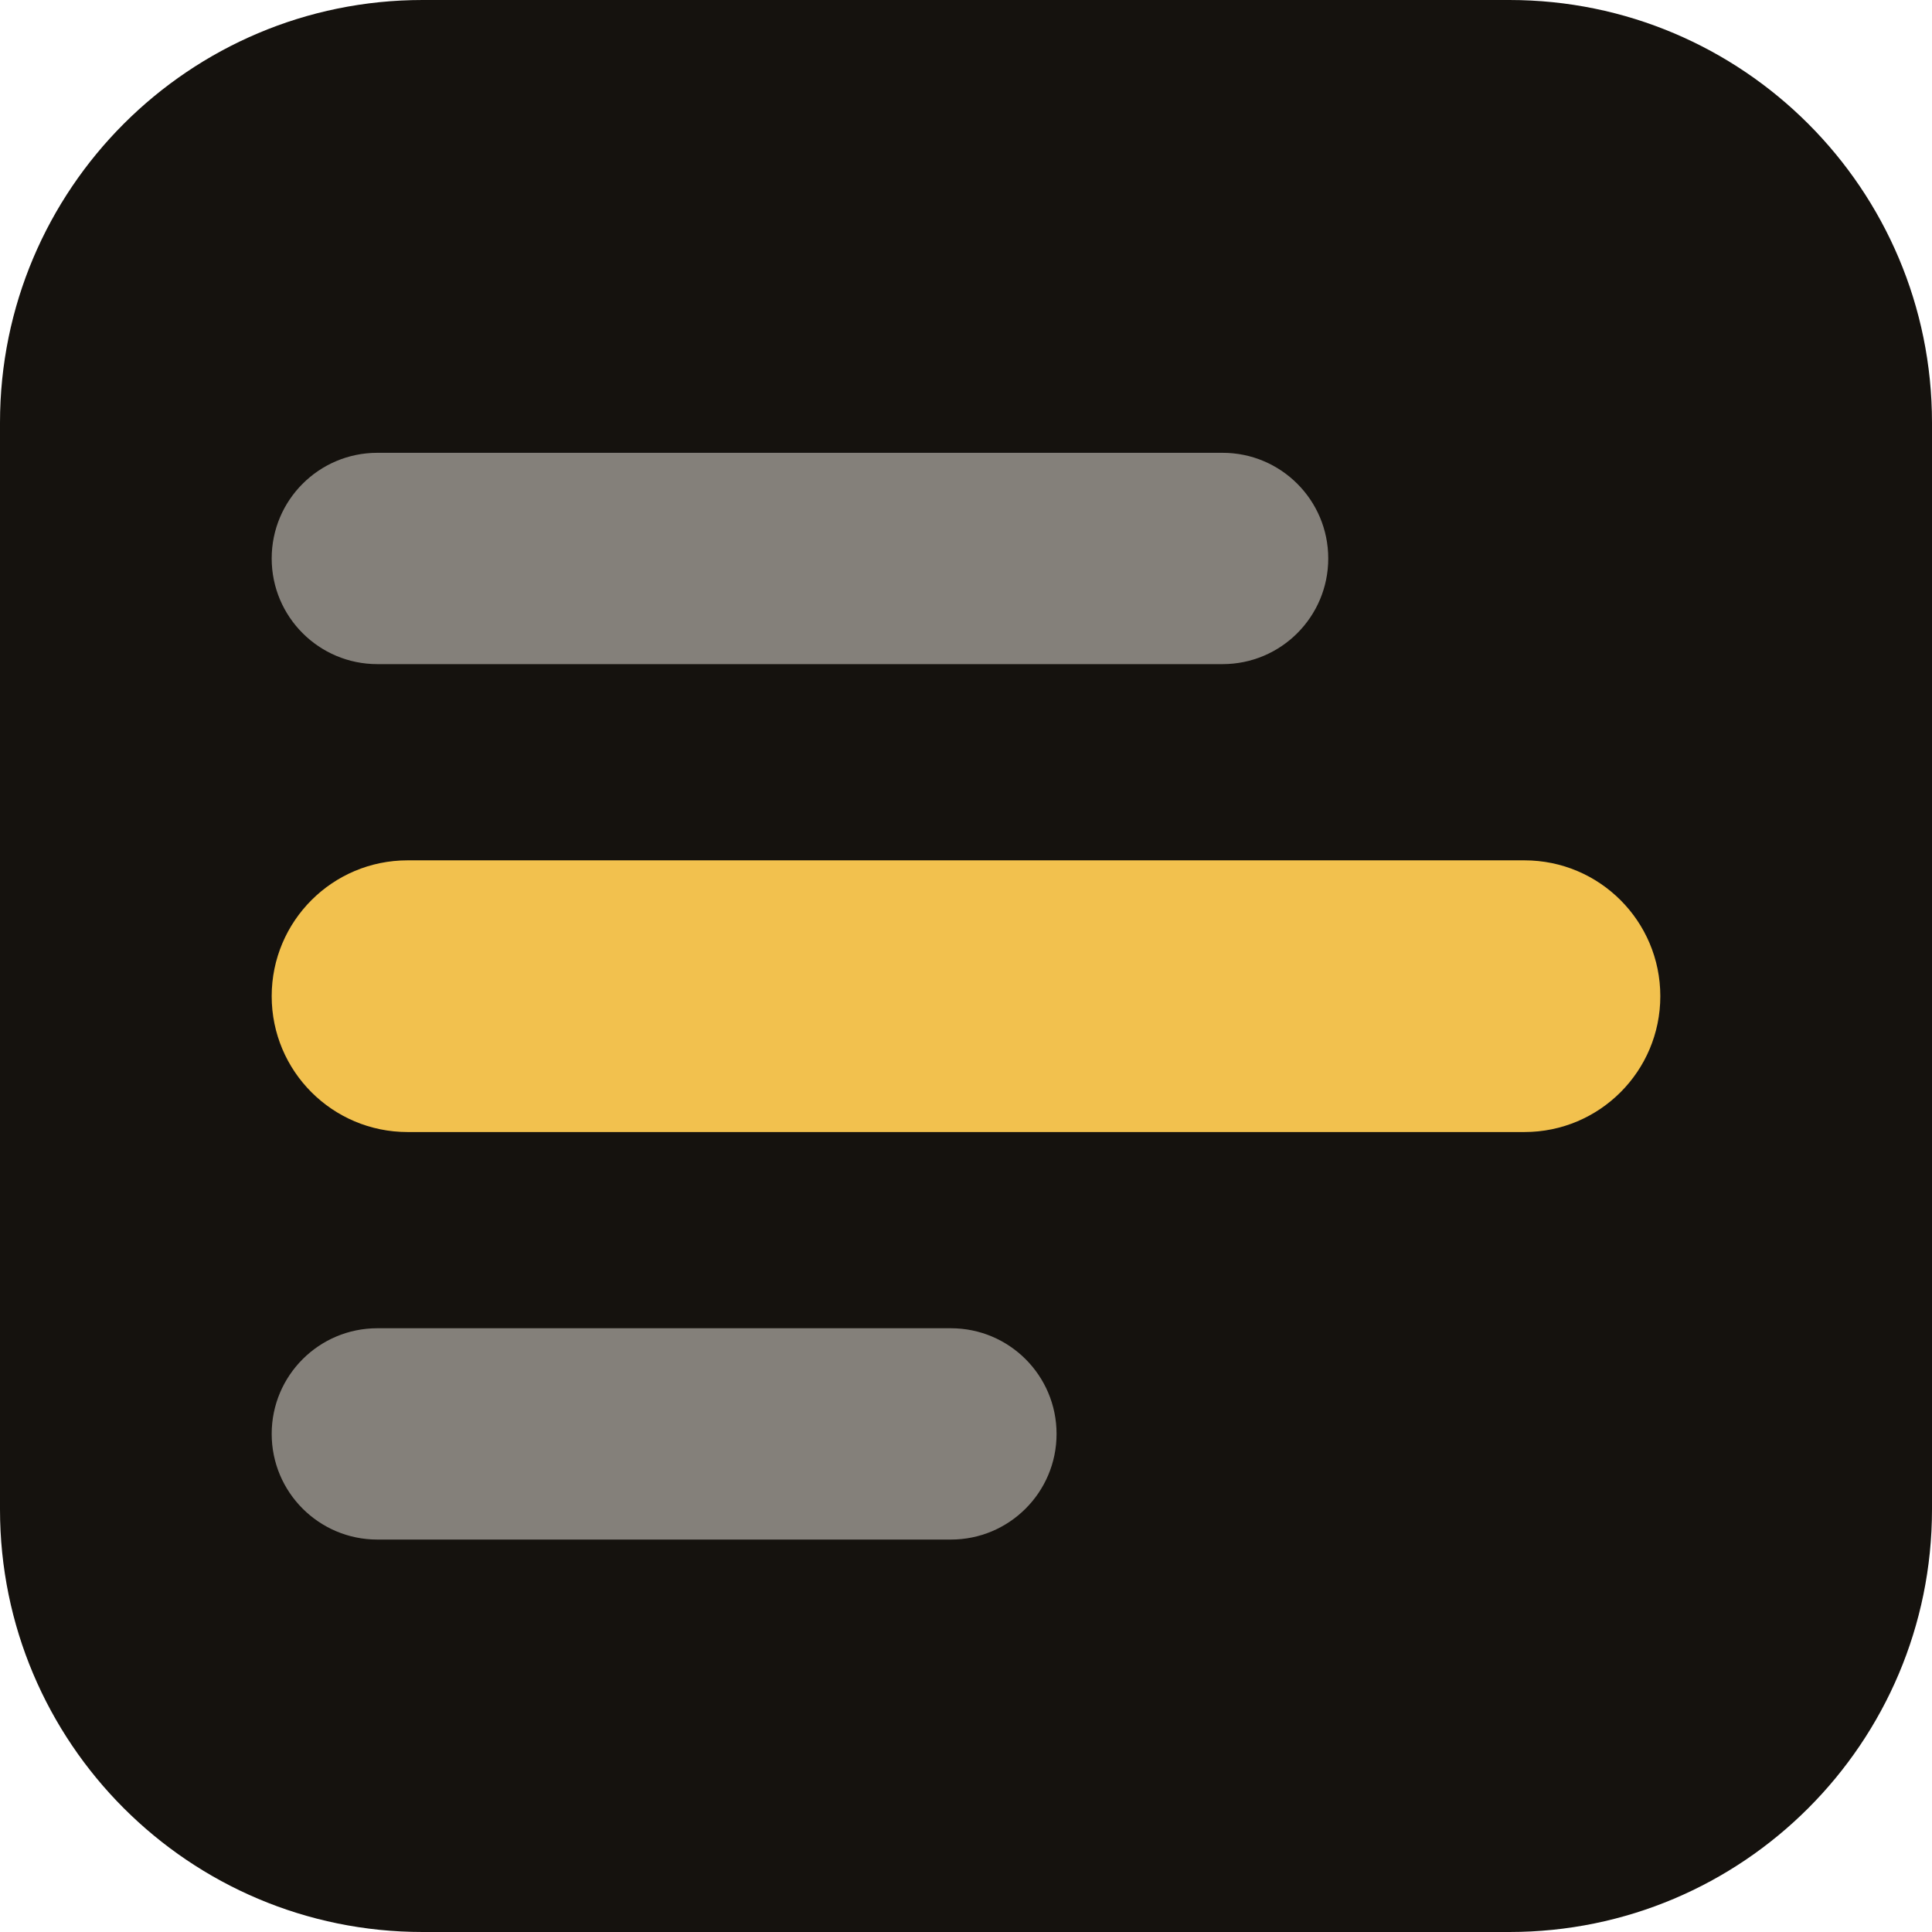
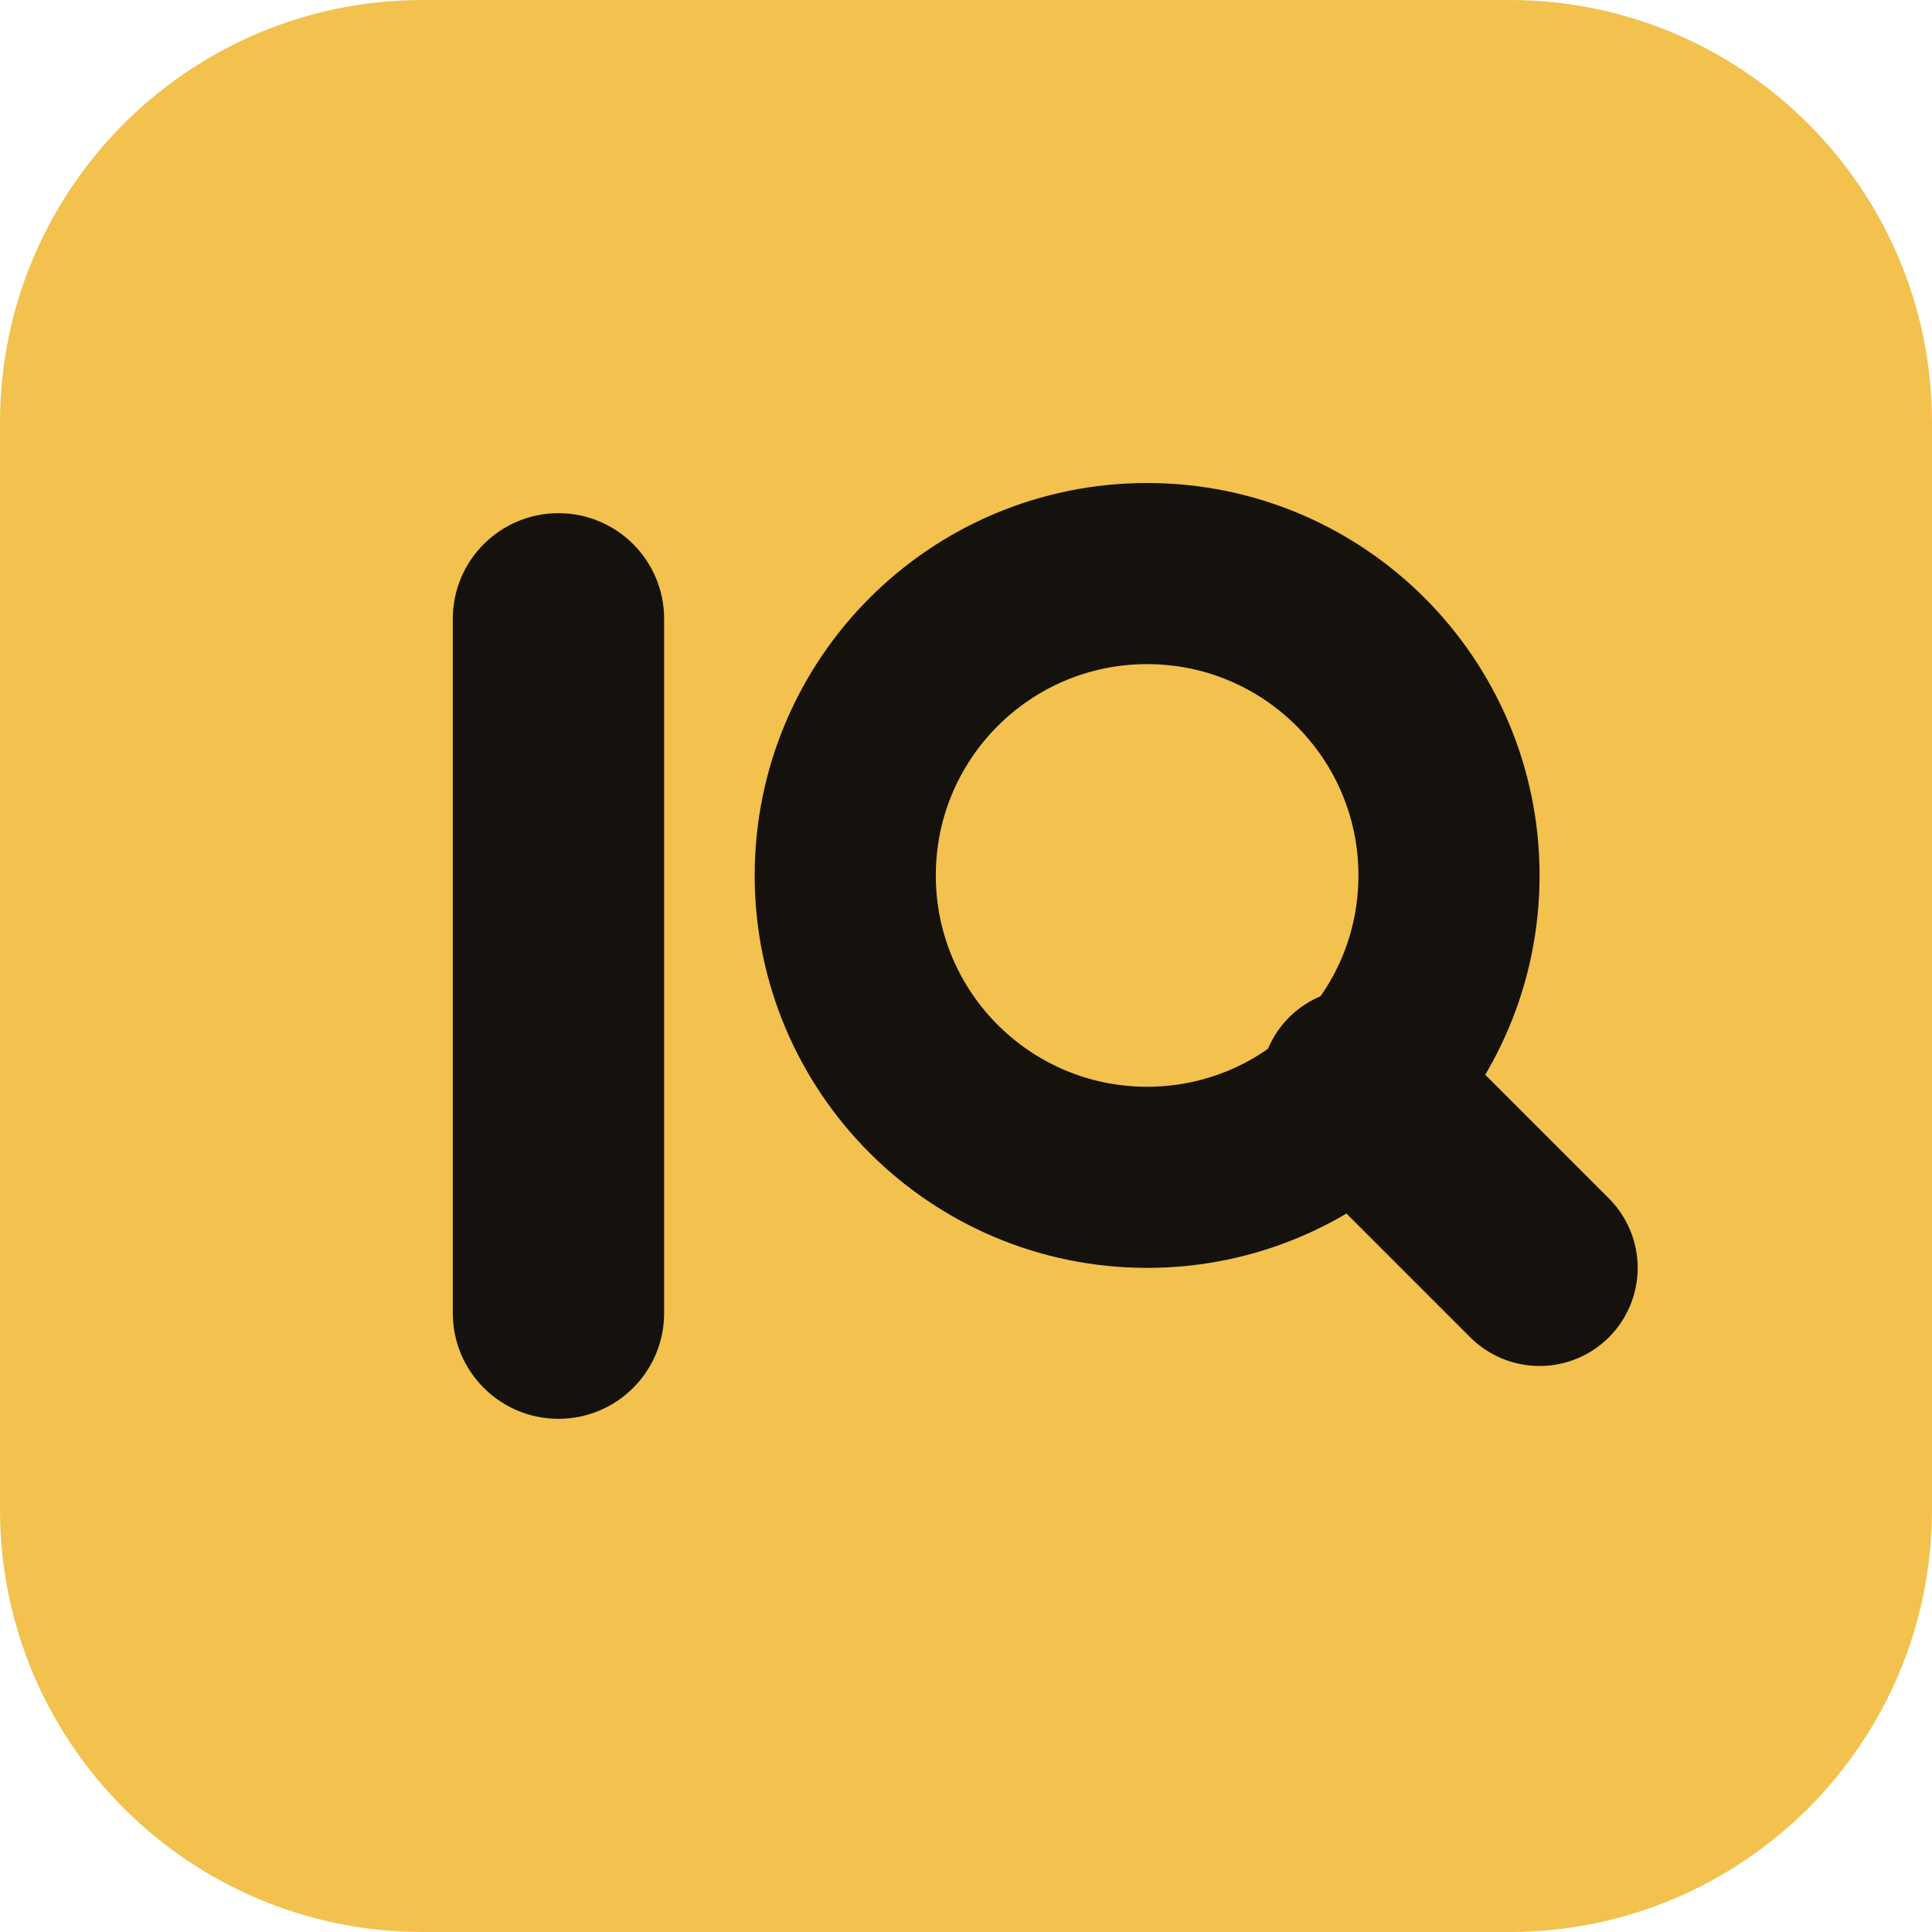
<svg xmlns="http://www.w3.org/2000/svg" viewBox="0 0 64 64" width="64" height="64">
-   <rect width="64" height="64" rx="14" fill="#15120E" />
-   <rect x="9.00" y="15.00" width="35.00" height="7.00" rx="3.50" fill="#F5EFE6" fill-opacity="0.5" />
-   <rect x="9.00" y="28.50" width="46.00" height="9.00" rx="4.50" fill="#F2C14E" fill-opacity="1" />
-   <rect x="9.00" y="44.00" width="26.00" height="7.00" rx="3.50" fill="#F5EFE6" fill-opacity="0.5" />
+   <rect width="64" height="64" rx="14" fill="#F2C14E" />
+   <rect x="15" y="17" width="7" height="30" rx="3.5" fill="#15120E" />
+   <circle cx="38" cy="29" r="10" fill="none" stroke="#15120E" stroke-width="6" />
+   <path d="M45 36 L51 42" stroke="#15120E" stroke-width="6.5" stroke-linecap="round" />
</svg>
